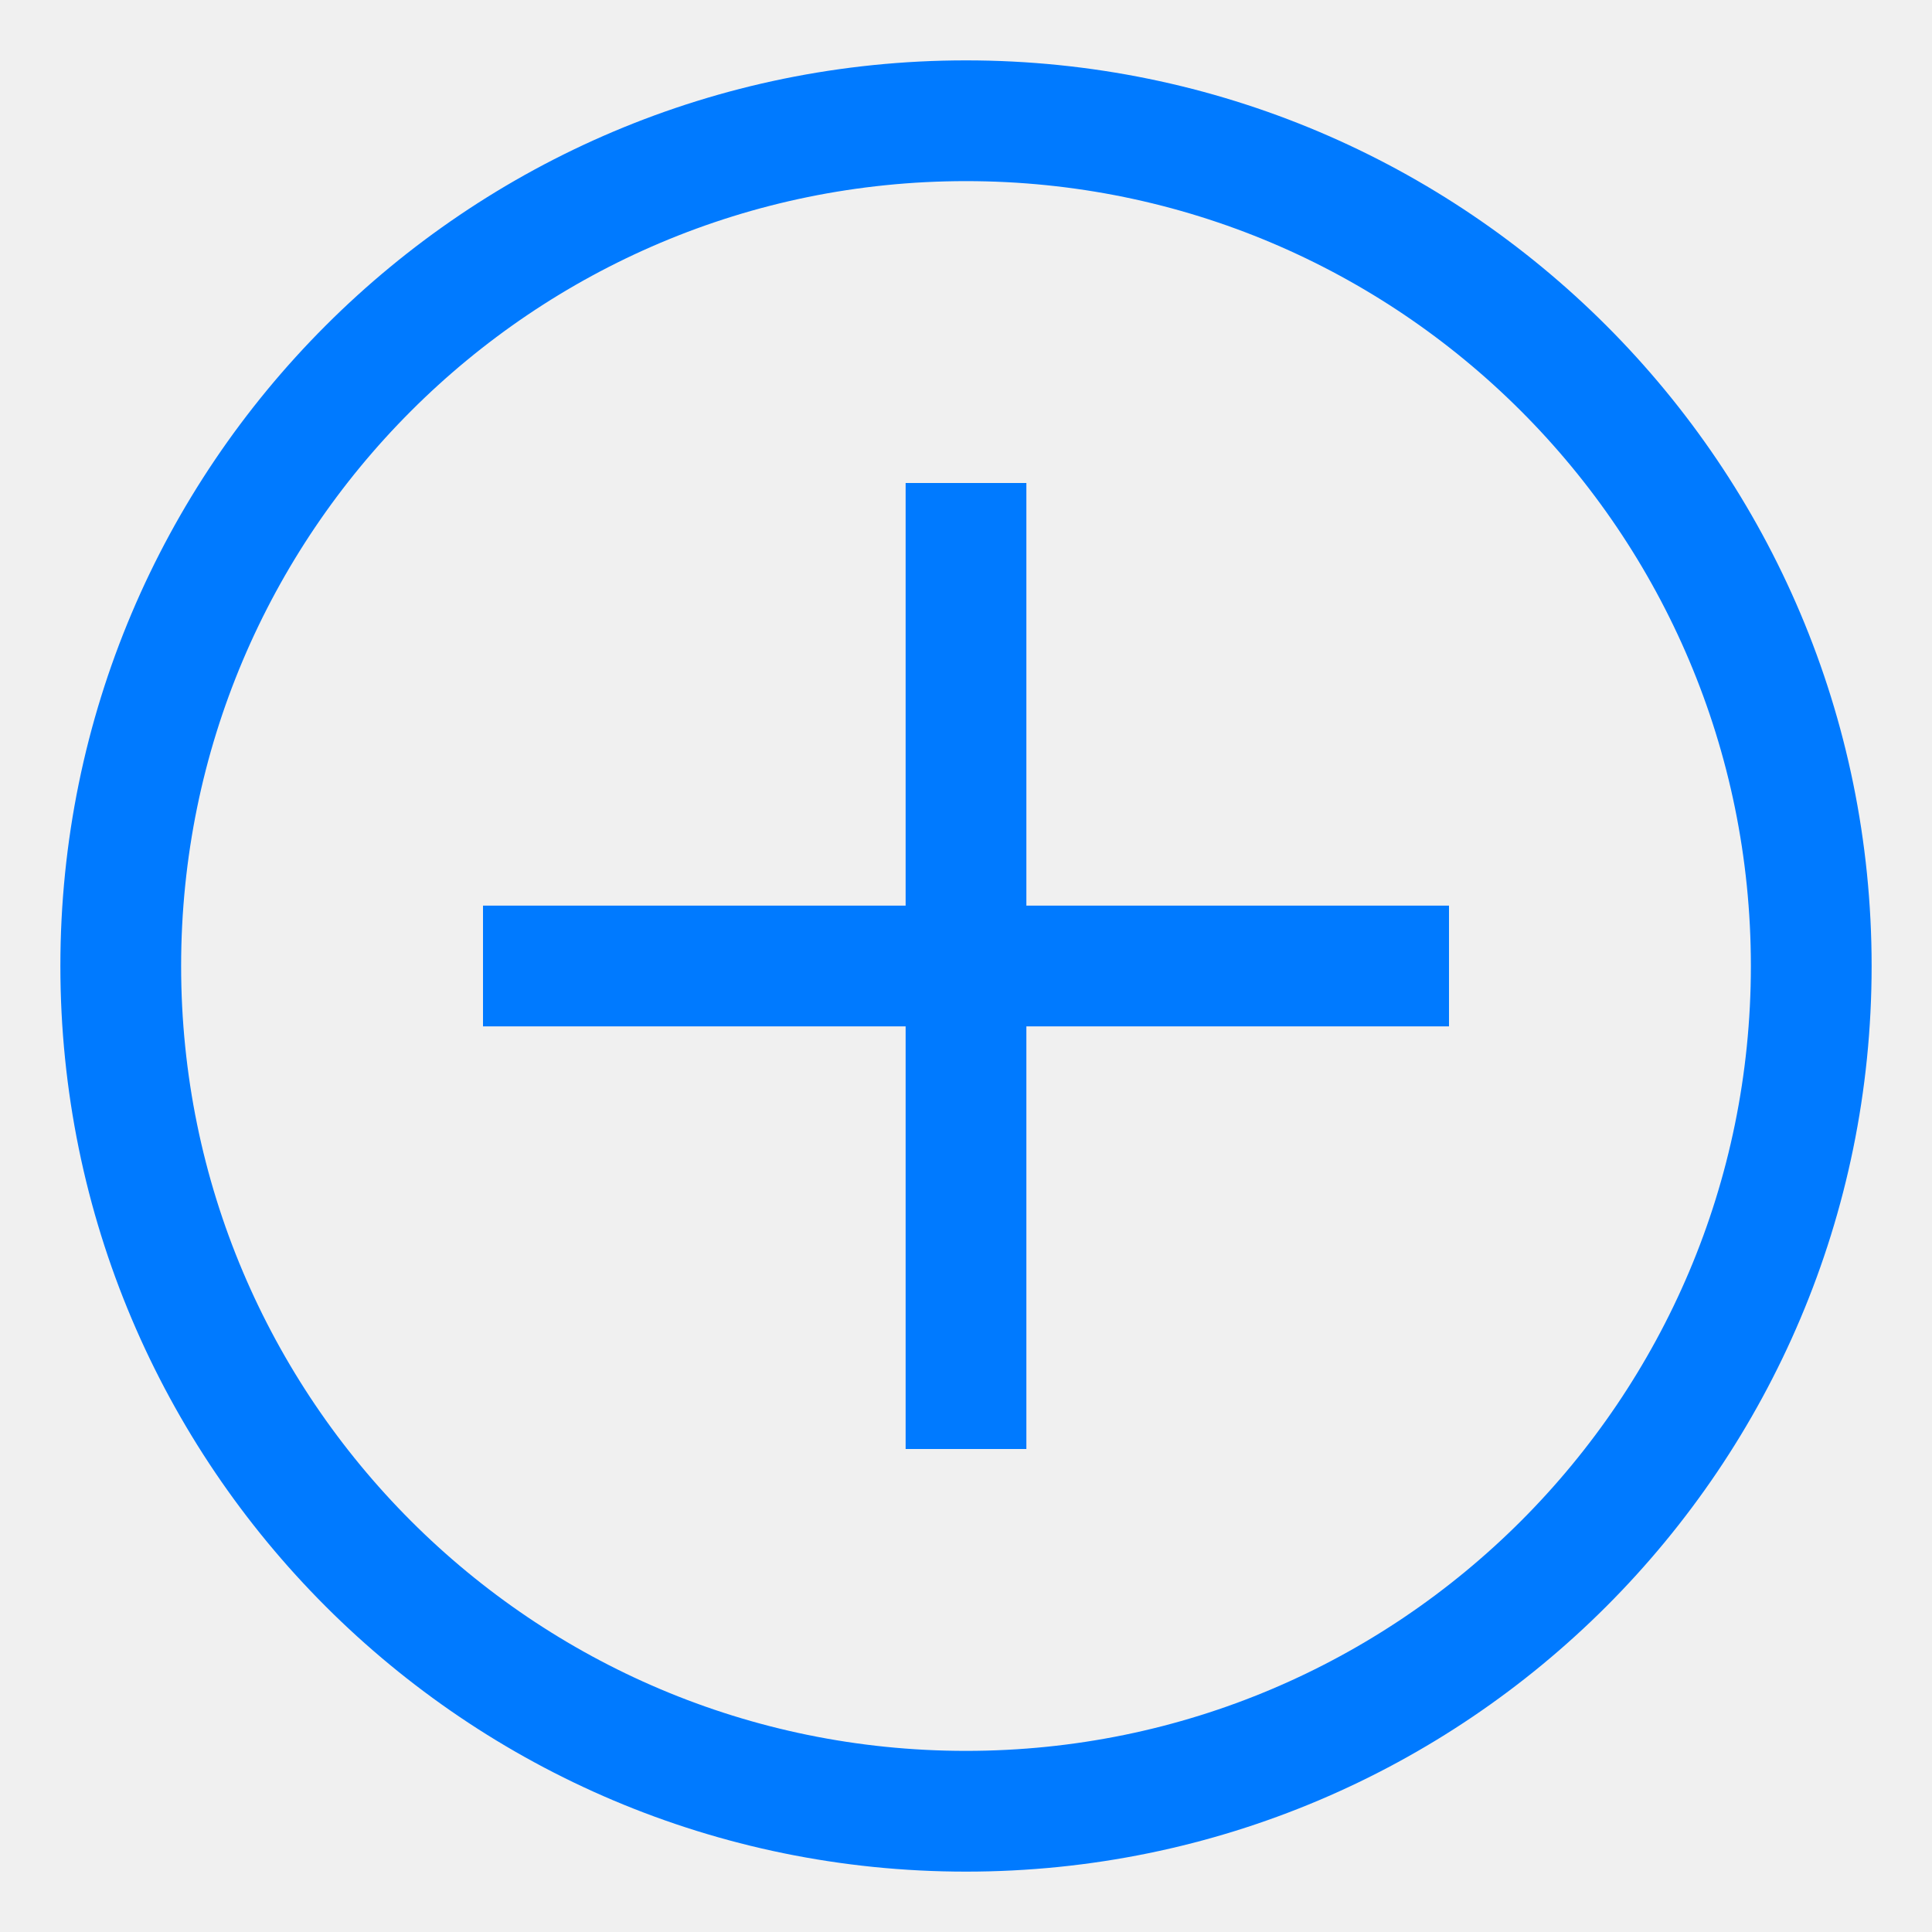
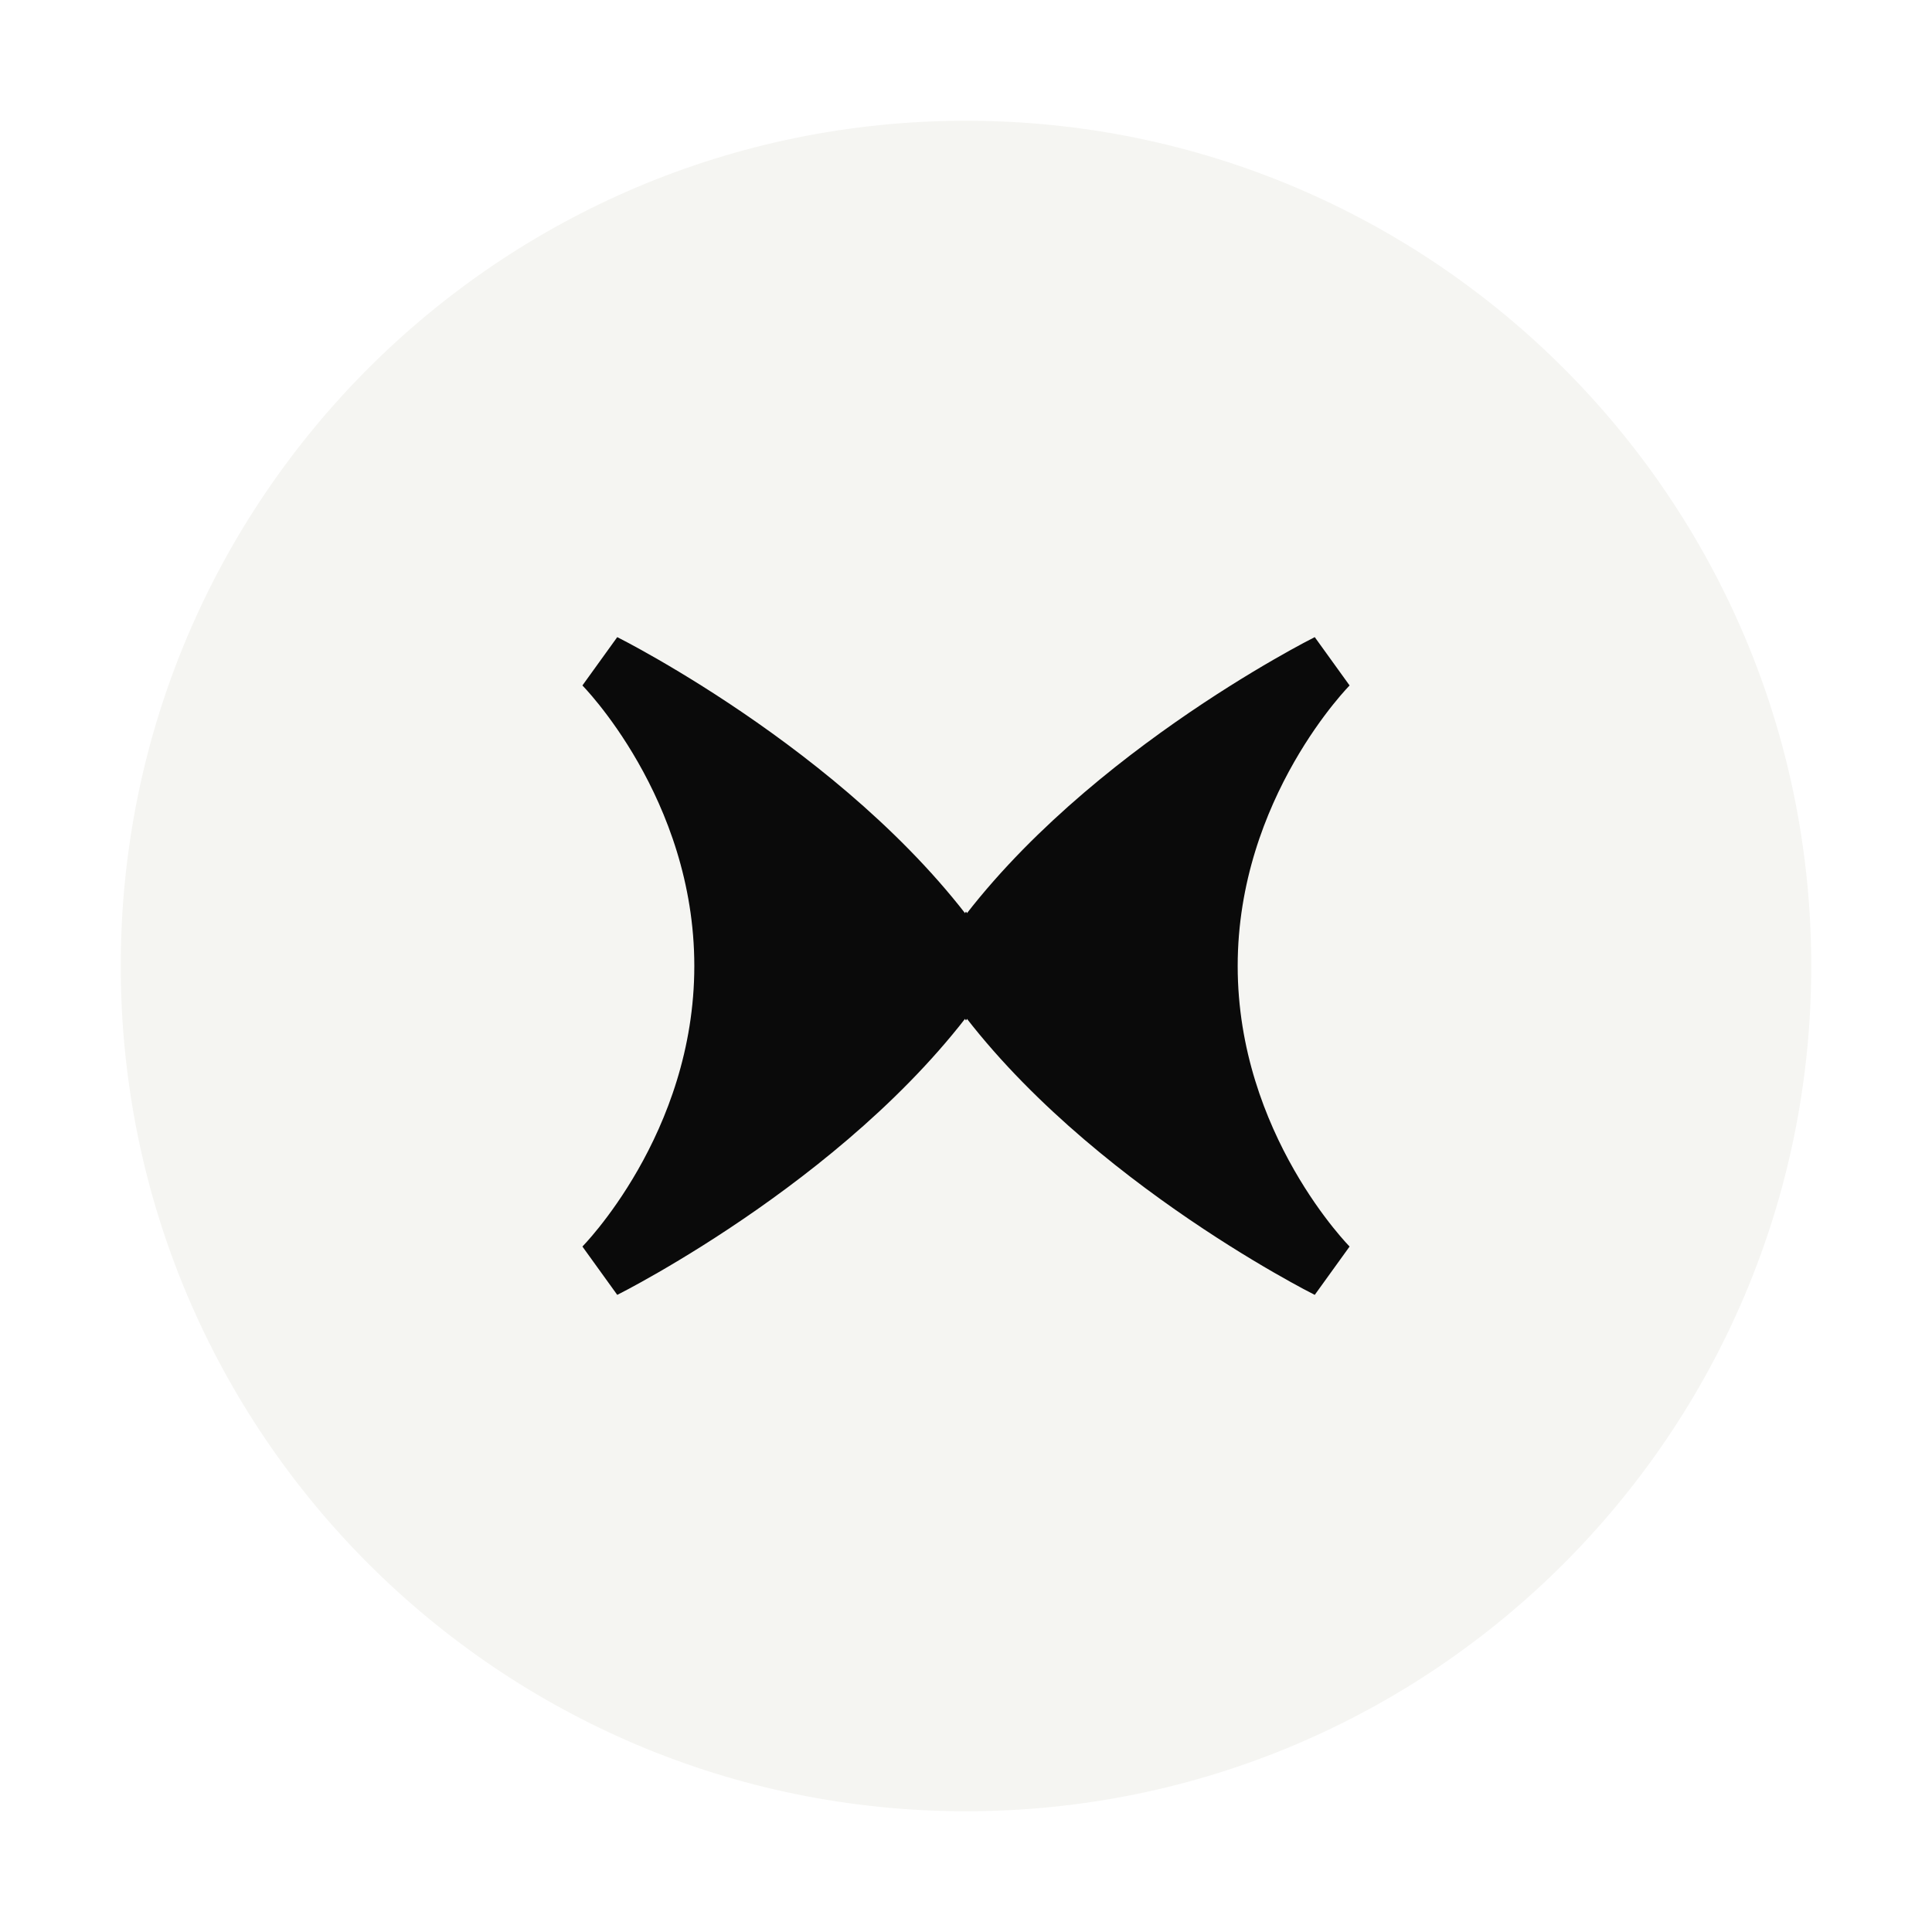
- <svg xmlns="http://www.w3.org/2000/svg" width="32" height="32" viewBox="0 0 32 32" fill="none">
-   <circle cx="16" cy="16" r="14" stroke="#007AFF" stroke-width="2" fill="none" />
-   <path d="M16 8 L16 24 M8 16 L24 16" stroke="#007AFF" stroke-width="2" />
+ <svg xmlns="http://www.w3.org/2000/svg" width="64" height="64" viewBox="0 0 64 64">
+   <rect width="64" height="64" fill="#FFFFFF" />
+   <circle cx="32" cy="32" r="28" fill="#F5F5F2" />
+   <g transform="translate(32, 32)">
+     <path d="M -12 -10          C -12 -10, -8 -6, -8 0          C -8 6, -12 10, -12 10          C -12 10, -4 6, 0 0          C 4 6, 12 10, 12 10          C 12 10, 8 6, 8 0          C 8 -6, 12 -10, 12 -10          C 12 -10, 4 -6, 0 0          C -4 -6, -12 -10, -12 -10 Z" fill="#0A0A0A" stroke="#0A0A0A" stroke-width="2" />
+   </g>
</svg>
